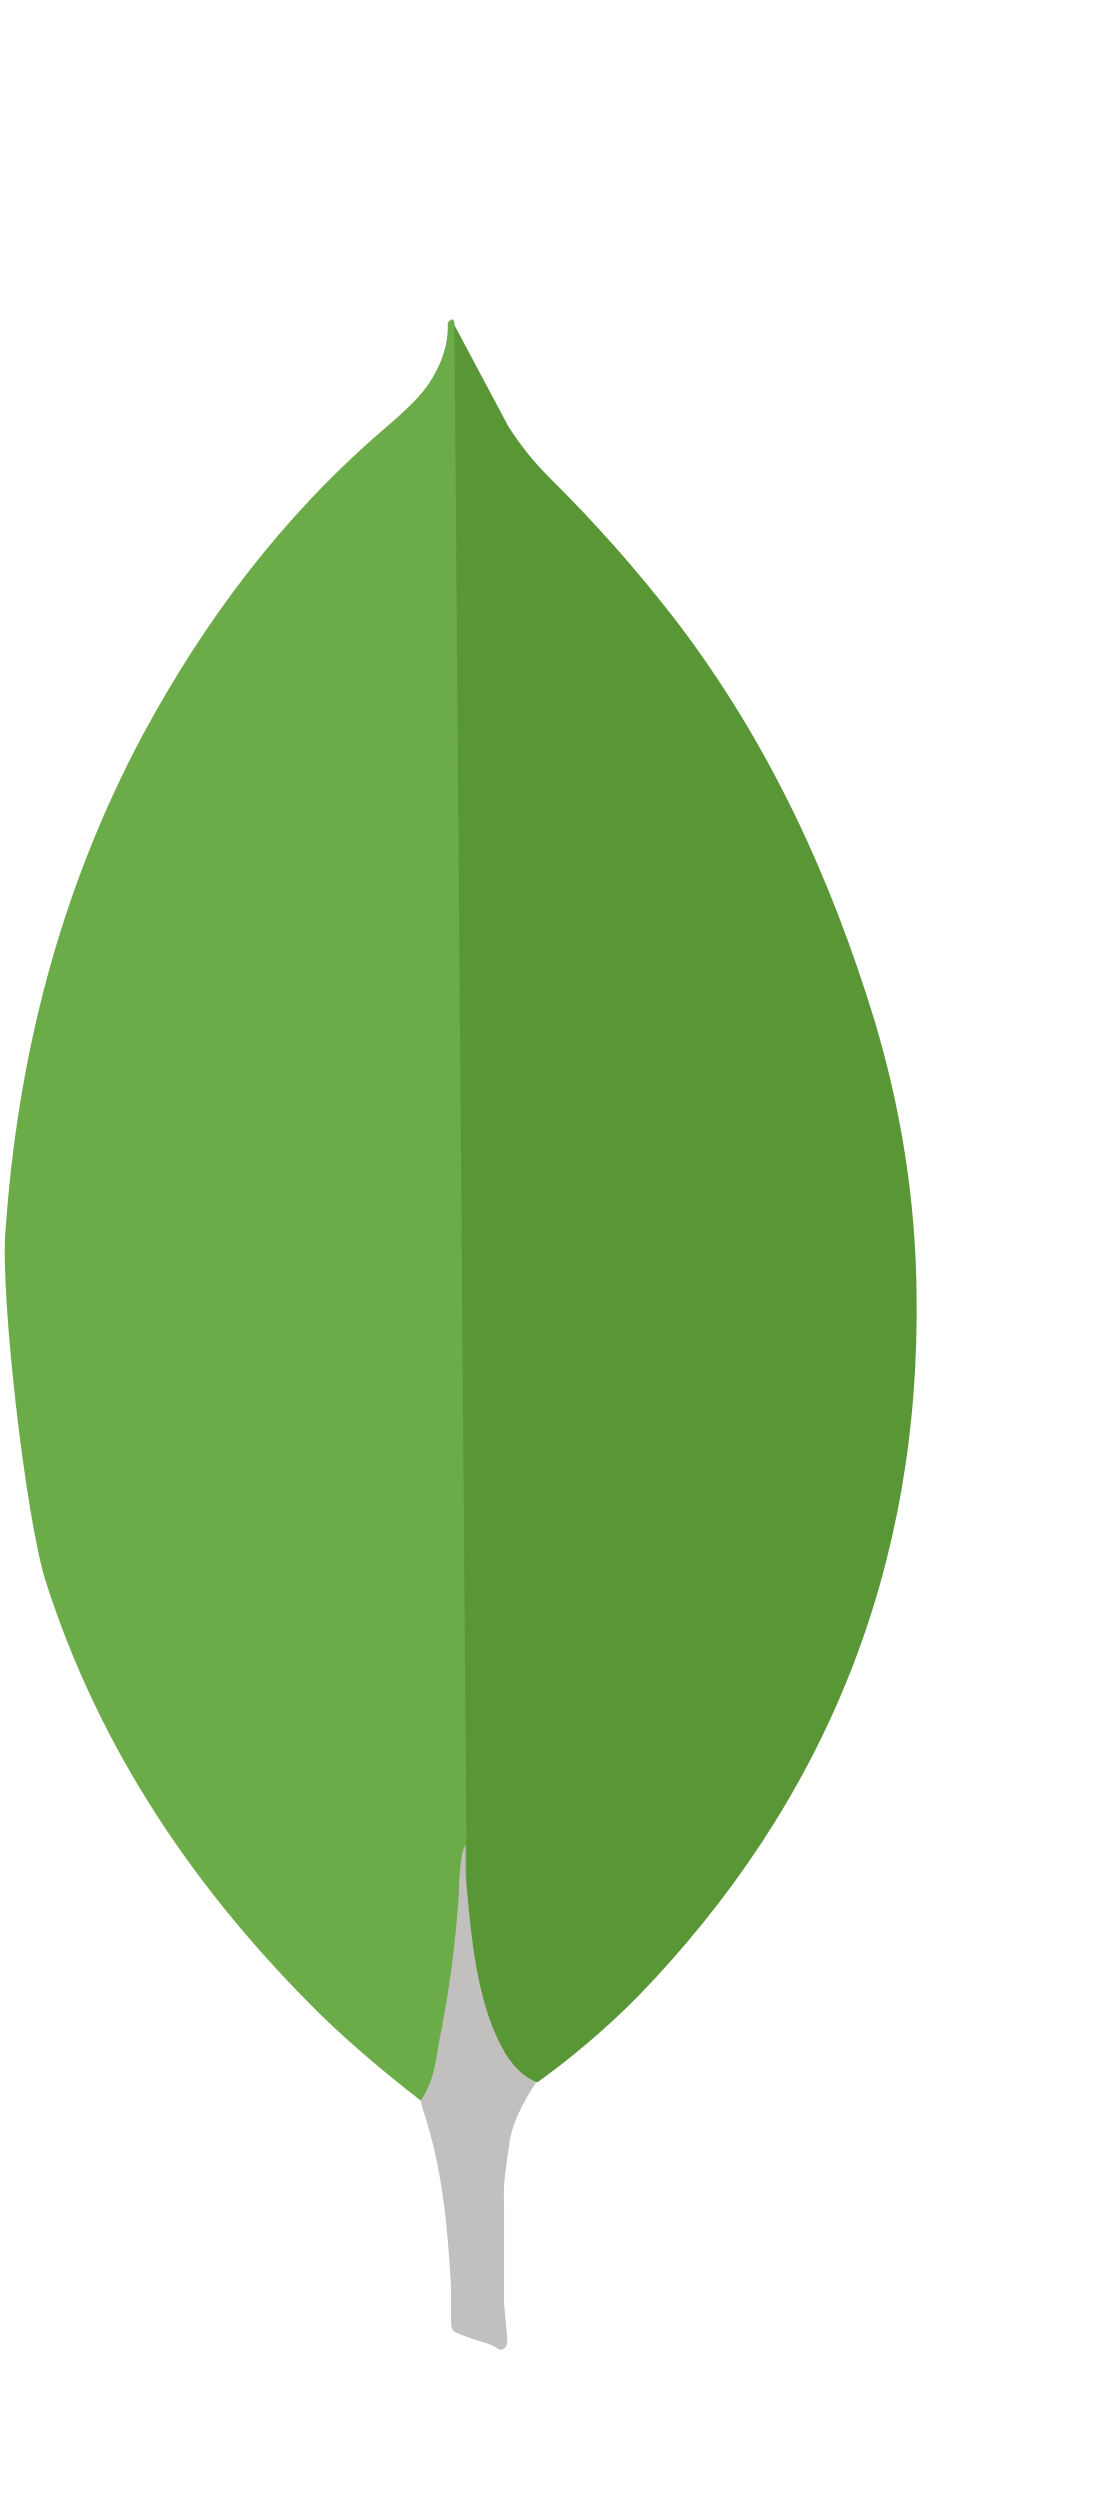
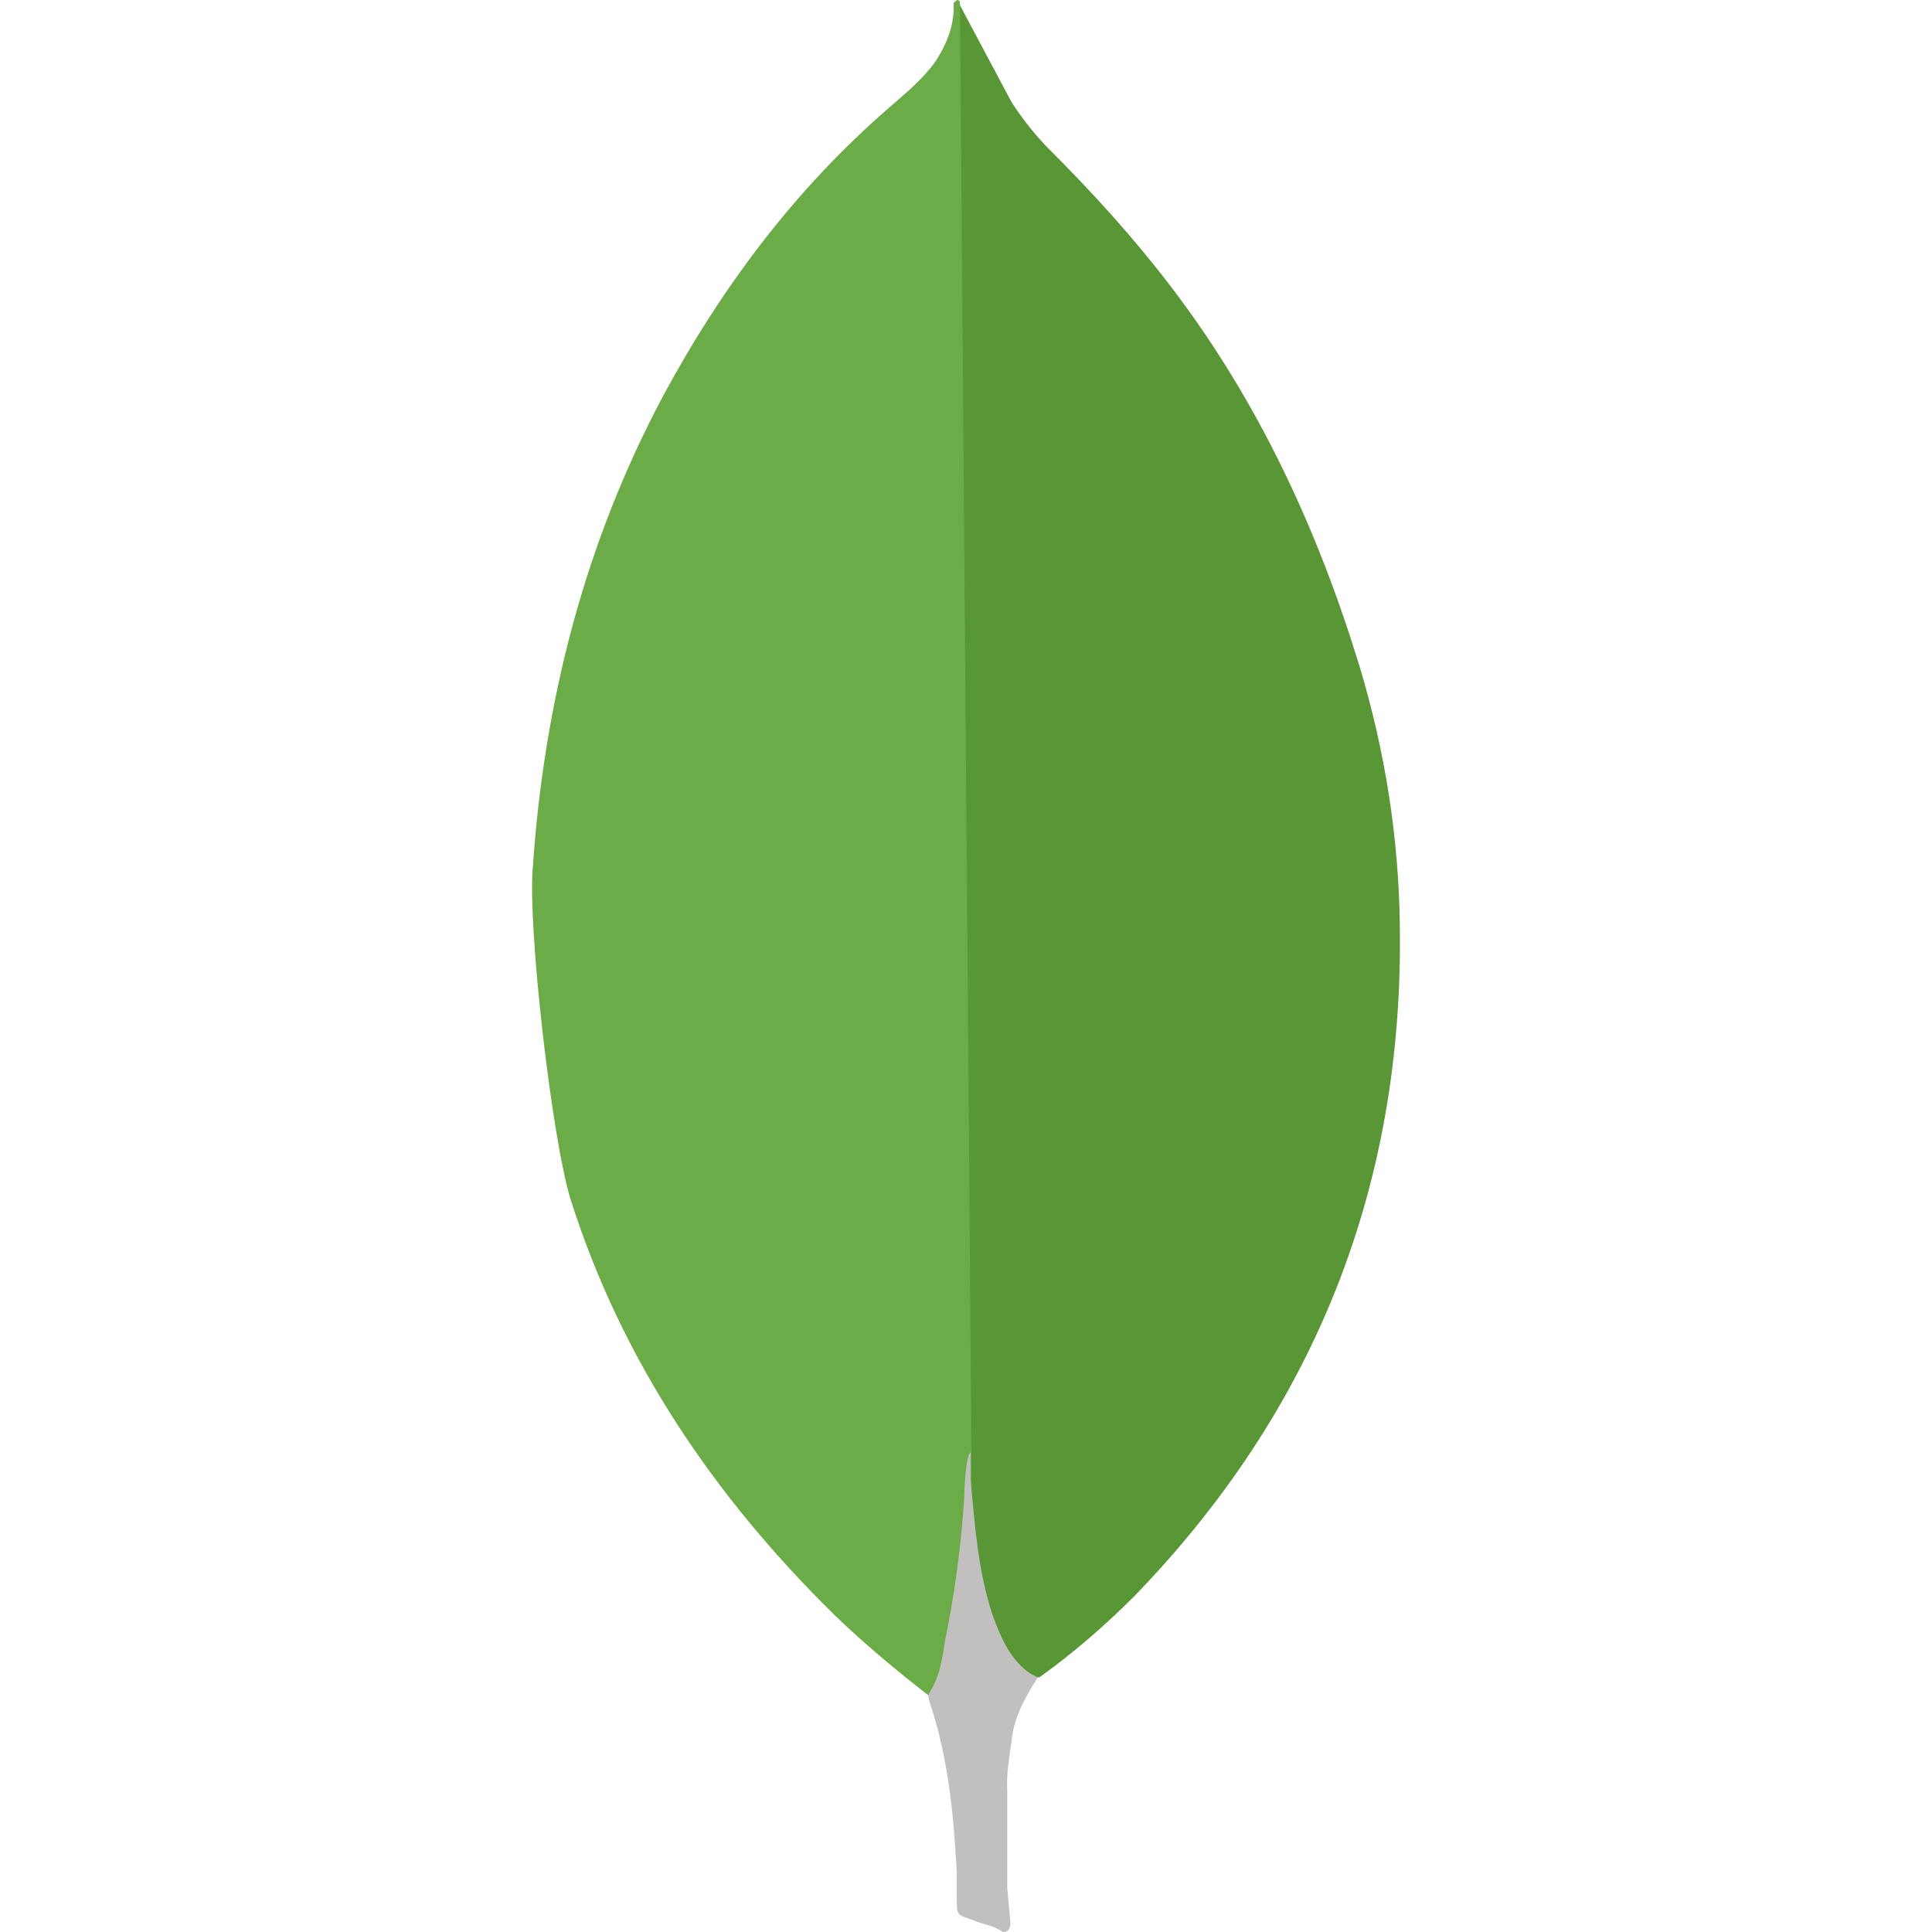
- <svg xmlns="http://www.w3.org/2000/svg" viewBox="8.738 -5.036 17.46 39.406">
-   <path d="m15.9.087.854 1.604c.192.296.4.558.645.802a22.406 22.406 0 0 1 2.004 2.266c1.447 1.9 2.423 4.01 3.12 6.292.418 1.394.645 2.824.662 4.27.07 4.323-1.412 8.035-4.4 11.12a12.7 12.7 0 0 1 -1.57 1.342c-.296 0-.436-.227-.558-.436a3.589 3.589 0 0 1 -.436-1.255c-.105-.523-.174-1.046-.14-1.586v-.244c-.024-.052-.285-24.052-.181-24.175z" fill="#599636" />
-   <path d="m15.9.034c-.035-.07-.07-.017-.105.017.017.35-.105.662-.296.96-.21.296-.488.523-.767.767-1.55 1.342-2.77 2.963-3.747 4.776-1.3 2.44-1.97 5.055-2.16 7.808-.087.993.314 4.497.627 5.508.854 2.684 2.388 4.933 4.375 6.885.488.47 1.01.906 1.55 1.325.157 0 .174-.14.21-.244a4.78 4.78 0 0 0 .157-.68l.35-2.614z" fill="#6cac48" />
-   <path d="m16.754 28.845c.035-.4.227-.732.436-1.063-.21-.087-.366-.26-.488-.453a3.235 3.235 0 0 1 -.26-.575c-.244-.732-.296-1.5-.366-2.248v-.453c-.087.07-.105.662-.105.75a17.37 17.37 0 0 1 -.314 2.353c-.052.314-.087.627-.28.906 0 .035 0 .07.017.122.314.924.4 1.865.453 2.824v.35c0 .418-.017.33.33.47.14.052.296.07.436.174.105 0 .122-.087.122-.157l-.052-.575v-1.604c-.017-.28.035-.558.07-.82z" fill="#c2bfbf" />
+ <svg xmlns="http://www.w3.org/2000/svg" width="64" height="64" viewBox="0 0 32 32">
+   <path d="M15.9.087l.854 1.604c.192.296.4.558.645.802.715.715 1.394 1.464 2.004 2.266 1.447 1.9 2.423 4.01 3.12 6.292.418 1.394.645 2.824.662 4.27.07 4.323-1.412 8.035-4.4 11.12-.488.488-1.01.94-1.57 1.342-.296 0-.436-.227-.558-.436-.227-.383-.366-.82-.436-1.255-.105-.523-.174-1.046-.14-1.586v-.244C16.057 24.21 15.796.21 15.9.087z" fill="#599636" />
+   <path d="M15.9.034c-.035-.07-.07-.017-.105.017.017.35-.105.662-.296.96-.21.296-.488.523-.767.767-1.55 1.342-2.77 2.963-3.747 4.776-1.3 2.44-1.97 5.055-2.16 7.808-.087.993.314 4.497.627 5.508.854 2.684 2.388 4.933 4.375 6.885.488.47 1.01.906 1.55 1.325.157 0 .174-.14.21-.244a4.78 4.78 0 0 0 .157-.68l.35-2.614L15.9.034z" fill="#6cac48" />
+   <path d="M16.754 28.845c.035-.4.227-.732.436-1.063-.21-.087-.366-.26-.488-.453-.105-.174-.192-.383-.26-.575-.244-.732-.296-1.5-.366-2.248v-.453c-.087.07-.105.662-.105.75a17.37 17.37 0 0 1-.314 2.353c-.052.314-.087.627-.28.906 0 .035 0 .07.017.122.314.924.4 1.865.453 2.824v.35c0 .418-.017.33.33.47.14.052.296.07.436.174.105 0 .122-.087.122-.157l-.052-.575v-1.604c-.017-.28.035-.558.07-.82z" fill="#c2bfbf" />
</svg>
